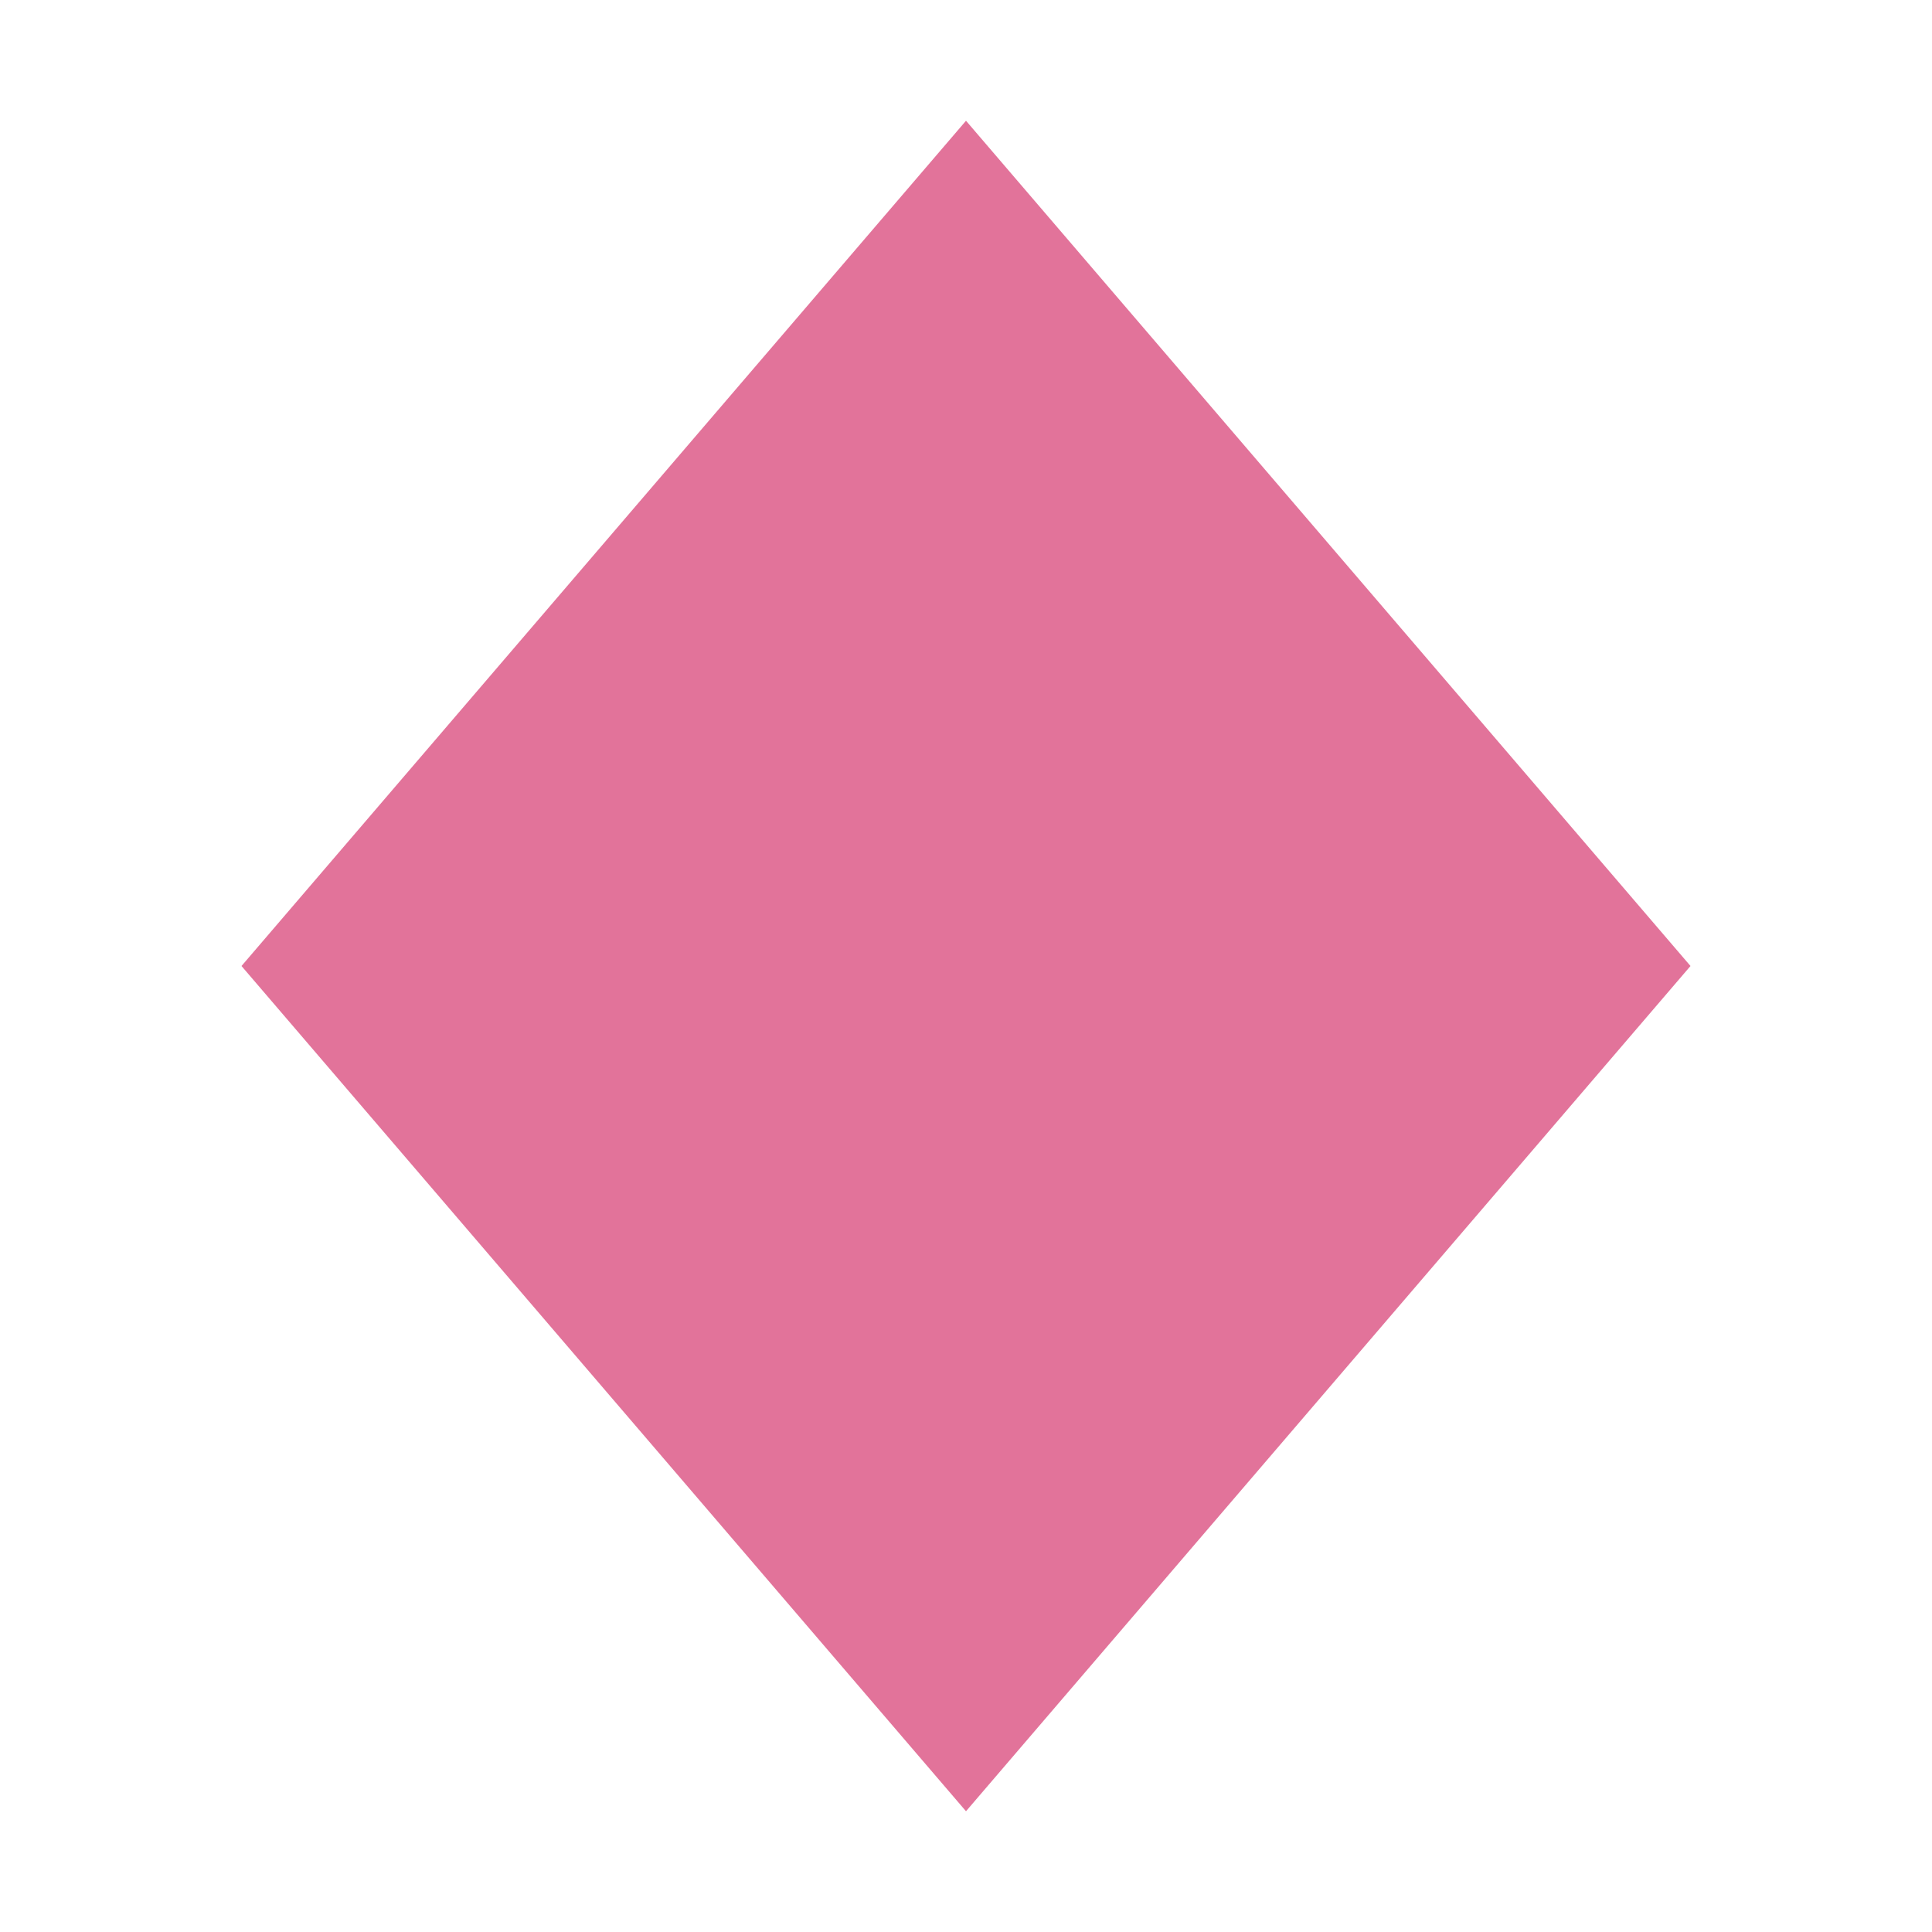
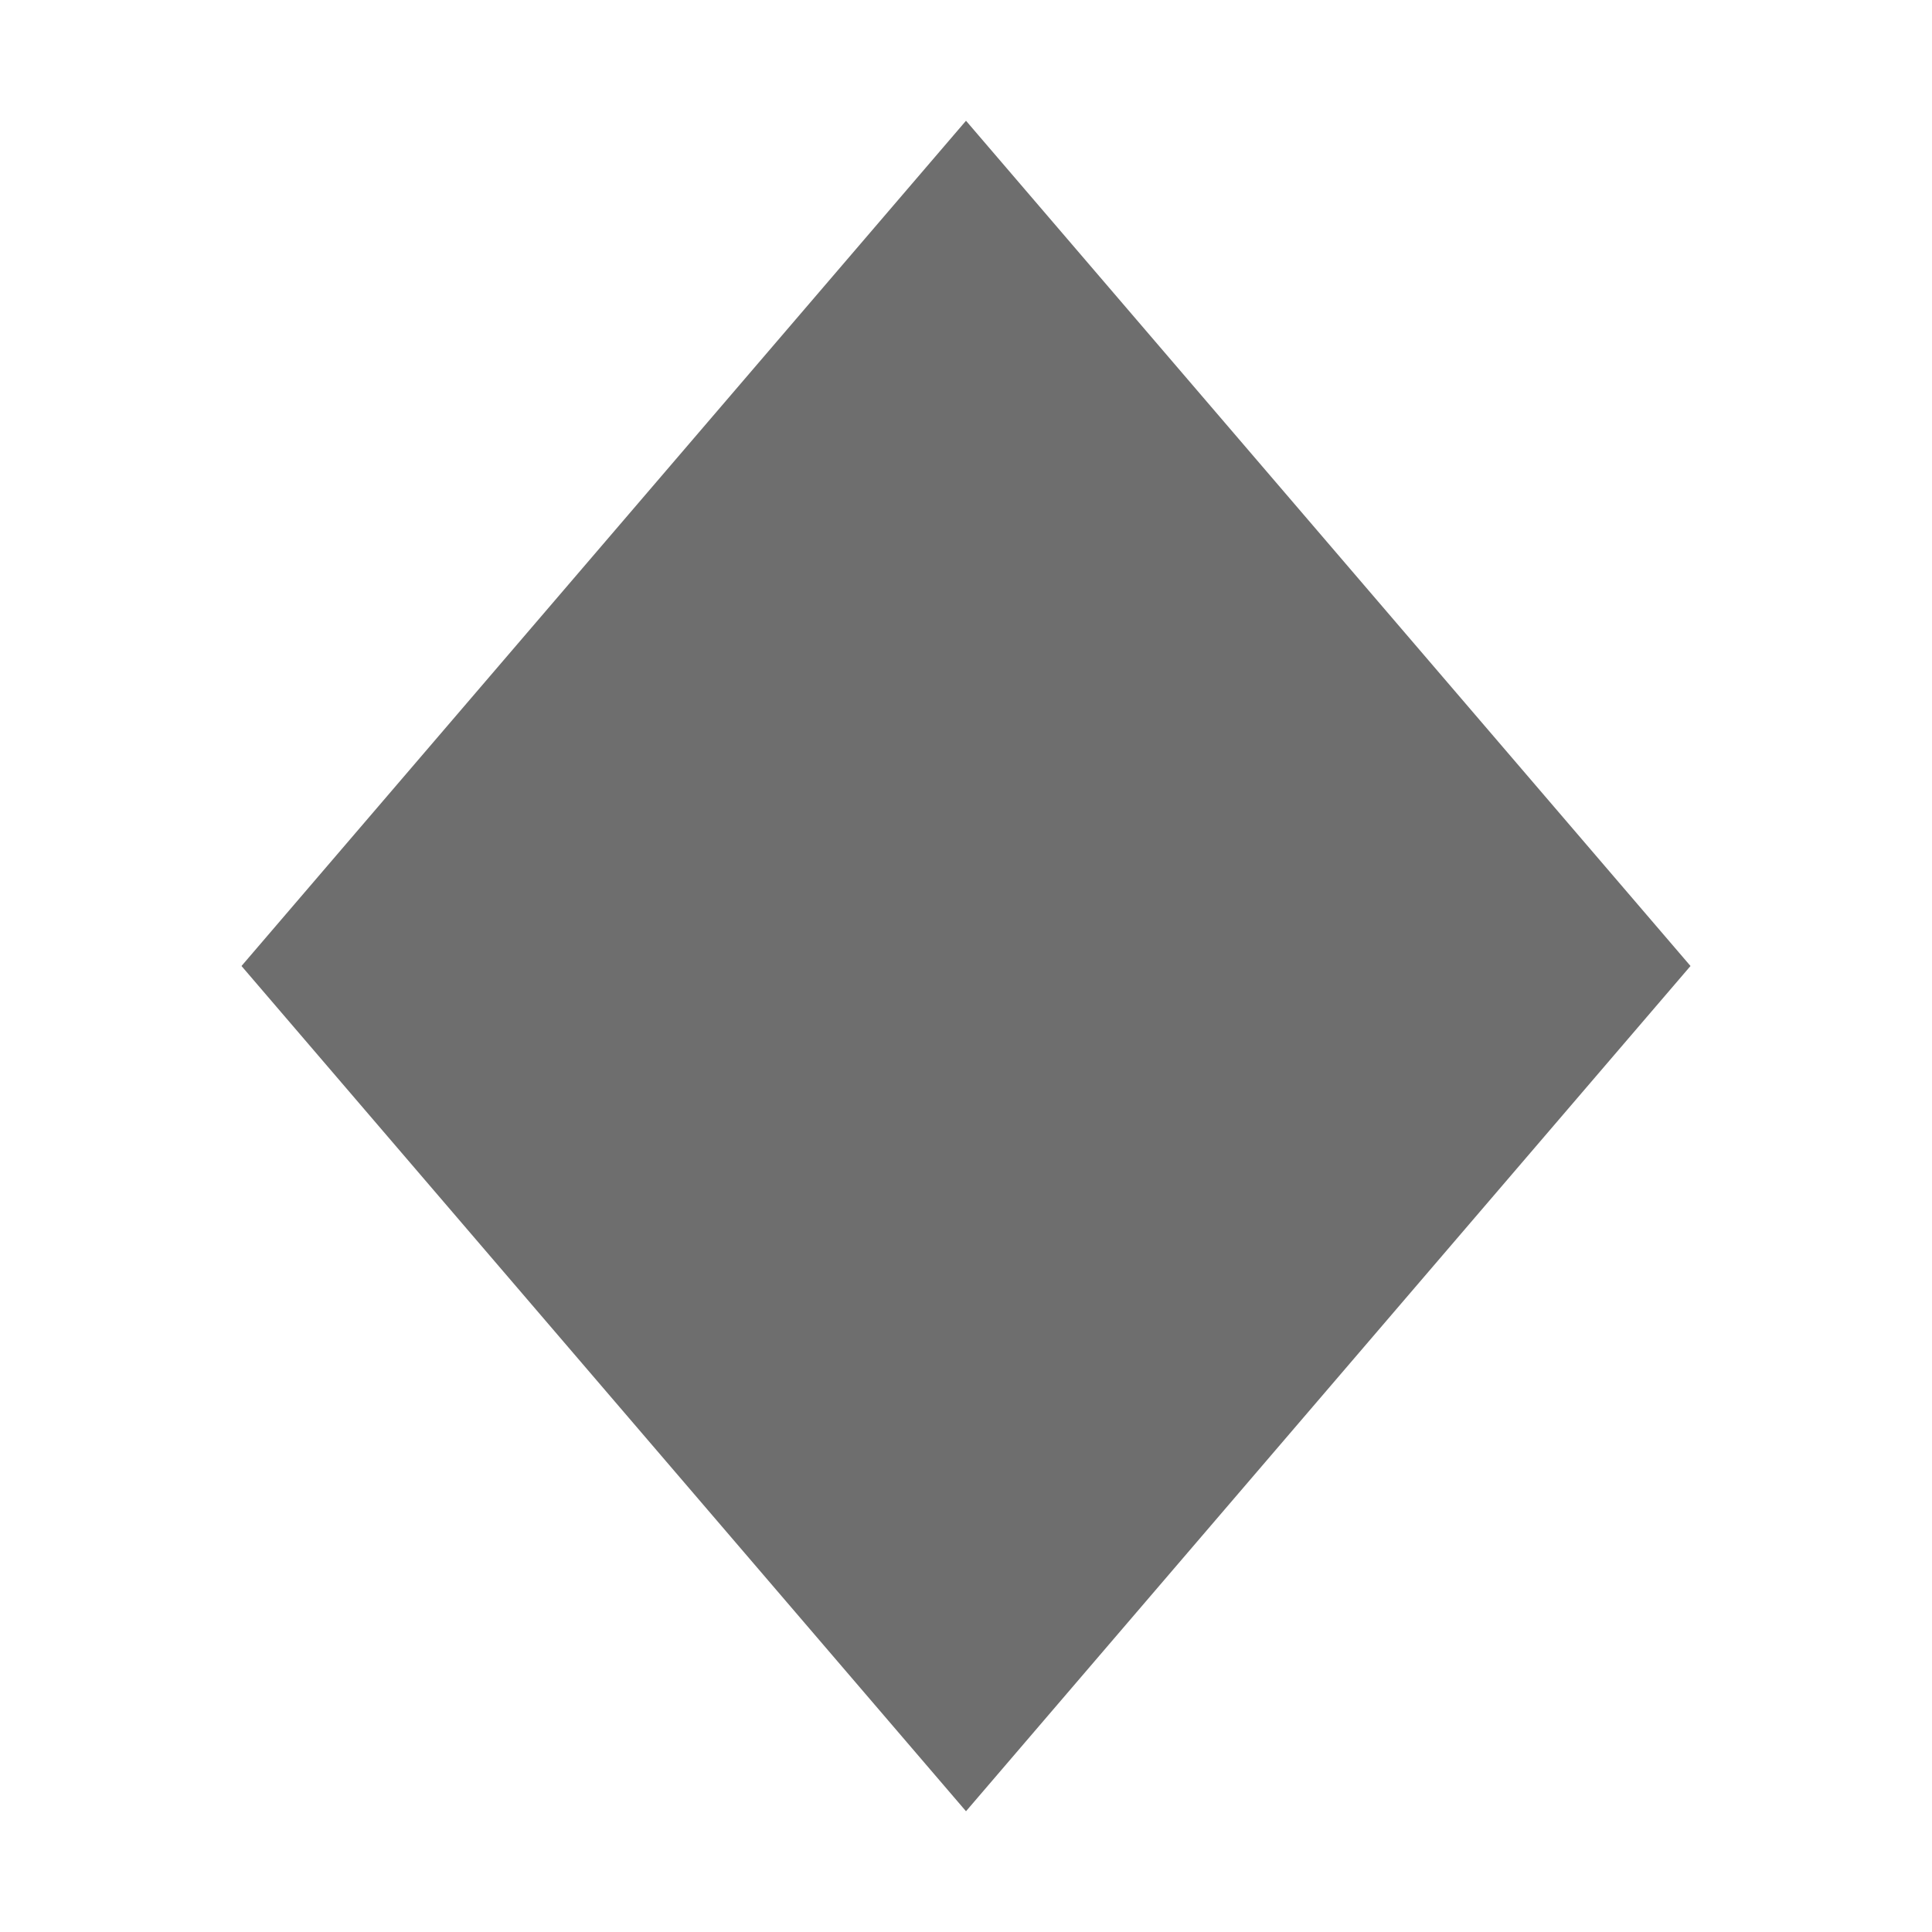
<svg xmlns="http://www.w3.org/2000/svg" width="16" height="16" viewBox="0 0 16 16">
  <rect width="16" height="16" fill="none" />
-   <path d="M8 1l6 7-6 7-6-7z" fill="#E2739A" fill-rule="nonzero" />
+   <path d="M8 1l6 7-6 7-6-7z" fill="#6E6E6E" fill-rule="evenodd" />
</svg>
